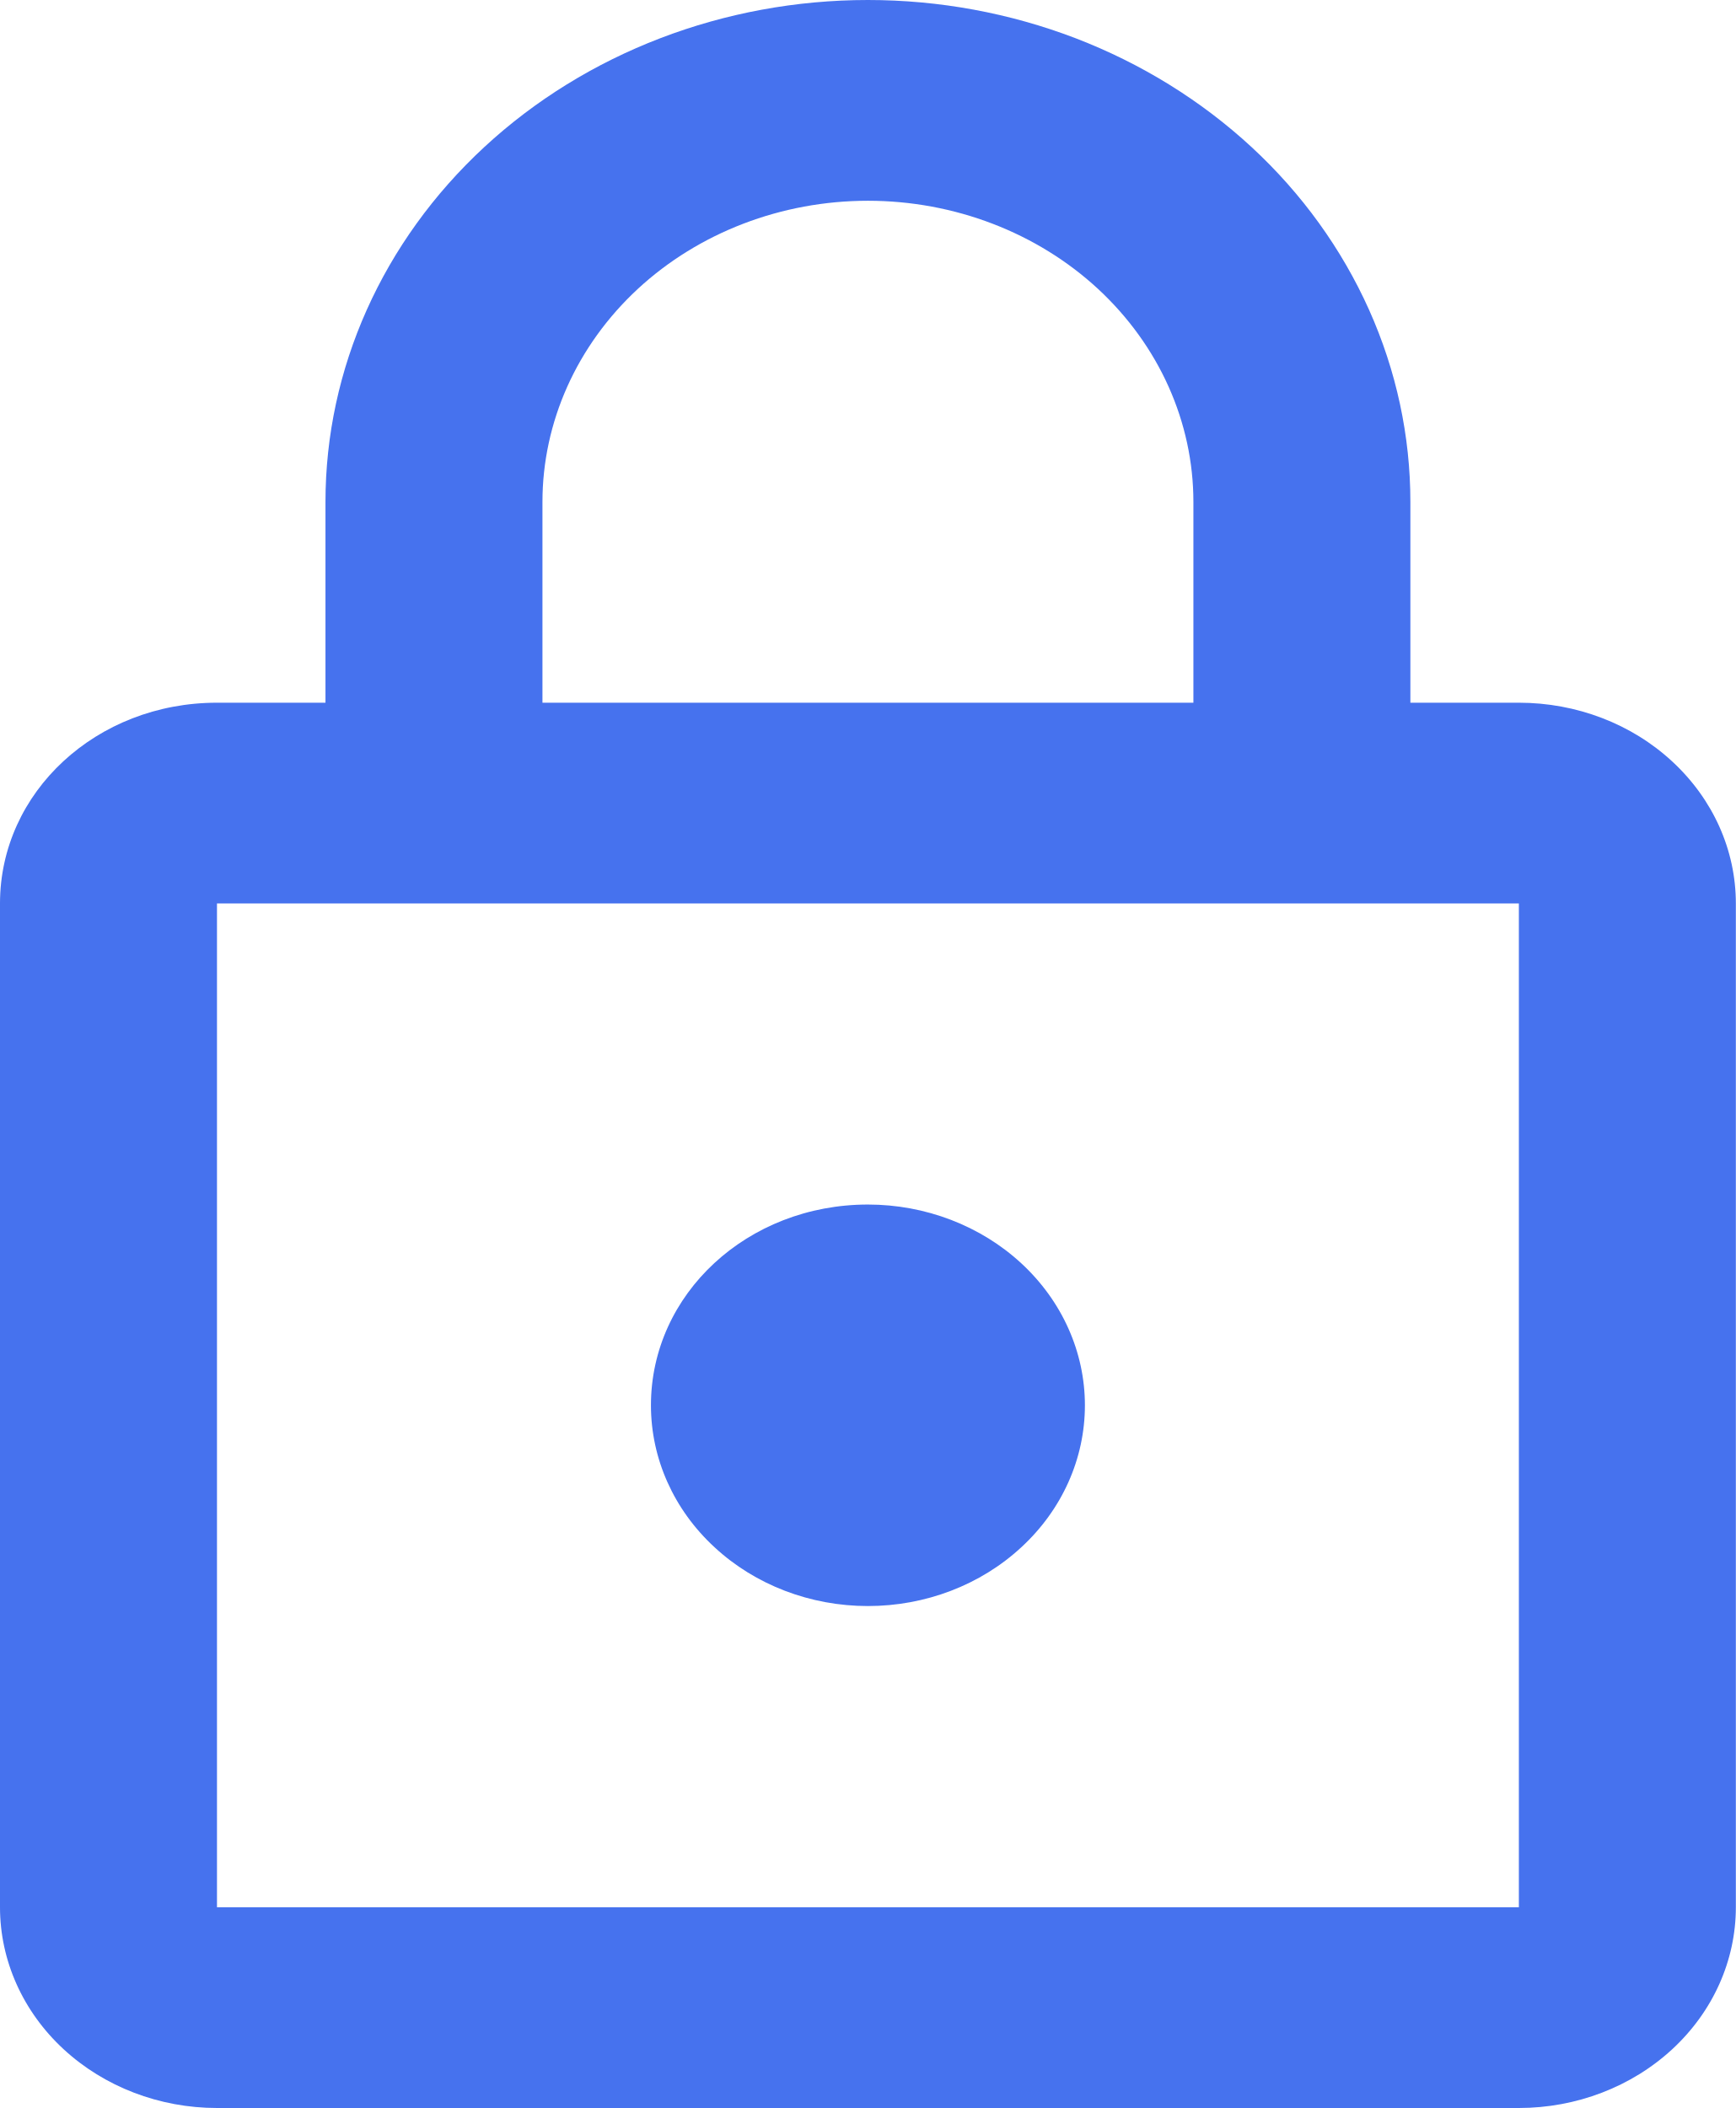
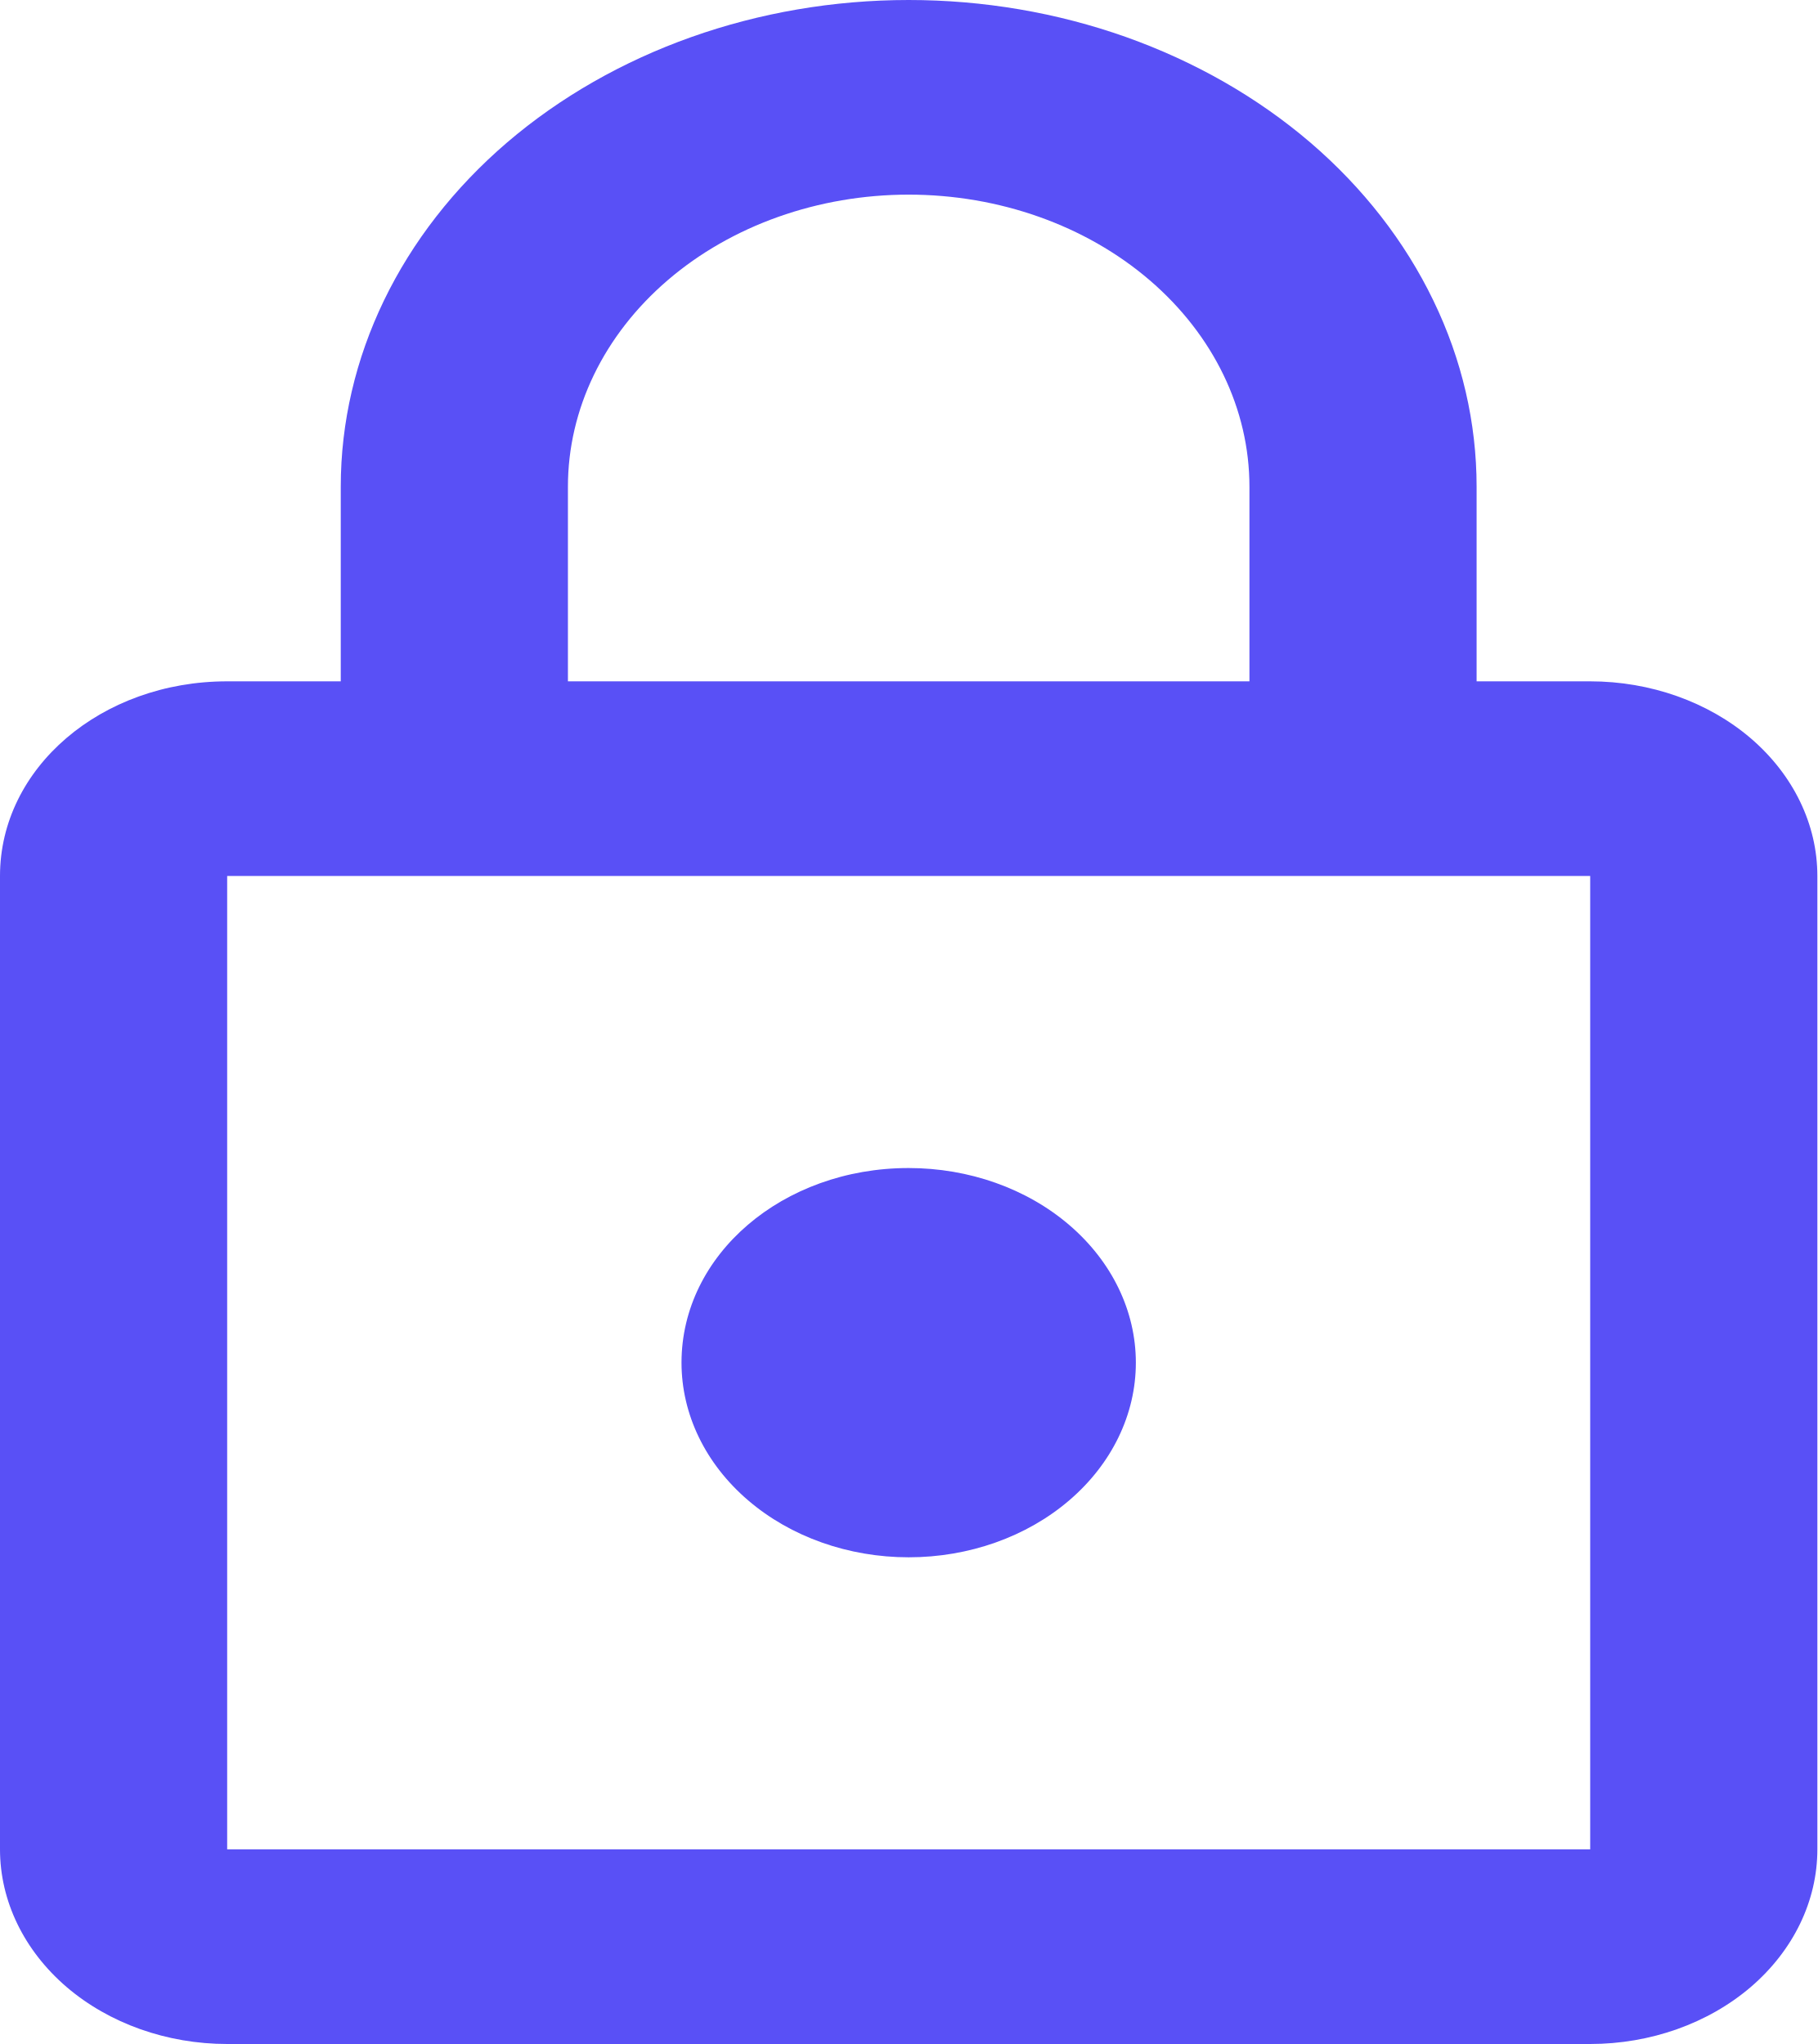
- <svg xmlns="http://www.w3.org/2000/svg" width="14" height="17" viewBox="0 0 14 17" fill="none">
-   <path d="M7 12.952C6.536 12.952 6.091 12.782 5.763 12.478C5.434 12.175 5.25 11.763 5.25 11.333C5.25 10.435 6.029 9.714 7 9.714C7.464 9.714 7.909 9.885 8.237 10.188C8.566 10.492 8.75 10.904 8.75 11.333C8.75 11.763 8.566 12.175 8.237 12.478C7.909 12.782 7.464 12.952 7 12.952ZM12.25 15.381V7.286H1.75V15.381H12.25ZM12.25 5.667C12.714 5.667 13.159 5.837 13.487 6.141C13.816 6.445 14 6.856 14 7.286V15.381C14 15.81 13.816 16.222 13.487 16.526C13.159 16.829 12.714 17 12.25 17H1.75C1.286 17 0.841 16.829 0.513 16.526C0.184 16.222 0 15.81 0 15.381V7.286C0 6.387 0.779 5.667 1.75 5.667H2.625V4.048C2.625 2.974 3.086 1.945 3.906 1.186C4.727 0.426 5.84 0 7 0C7.575 0 8.143 0.105 8.674 0.308C9.205 0.512 9.687 0.81 10.094 1.186C10.5 1.561 10.822 2.008 11.042 2.499C11.262 2.99 11.375 3.516 11.375 4.048V5.667H12.25ZM7 1.619C6.304 1.619 5.636 1.875 5.144 2.33C4.652 2.786 4.375 3.404 4.375 4.048V5.667H9.625V4.048C9.625 3.404 9.348 2.786 8.856 2.33C8.364 1.875 7.696 1.619 7 1.619Z" fill="#4672EE" />
+ <svg xmlns="http://www.w3.org/2000/svg" width="16" height="18" viewBox="0 0 16 18" fill="none">
+   <path d="M8 13.714C7.47 13.714 6.961 13.534 6.586 13.212C6.211 12.891 6 12.455 6 12C6 11.049 6.89 10.286 8 10.286C8.53 10.286 9.039 10.466 9.414 10.788C9.789 11.109 10 11.545 10 12C10 12.455 9.789 12.891 9.414 13.212C9.039 13.534 8.53 13.714 8 13.714ZM14 16.286V7.714H2V16.286H14ZM14 6C14.53 6 15.039 6.181 15.414 6.502C15.789 6.824 16 7.26 16 7.714V16.286C16 16.74 15.789 17.176 15.414 17.498C15.039 17.819 14.53 18 14 18H2C1.47 18 0.961 17.819 0.586 17.498C0.211 17.176 0 16.74 0 16.286V7.714C0 6.763 0.89 6 2 6H3V4.286C3 3.149 3.527 2.059 4.464 1.255C5.402 0.452 6.674 0 8 0C8.657 0 9.307 0.111 9.913 0.326C10.52 0.542 11.071 0.857 11.536 1.255C12 1.653 12.368 2.126 12.619 2.646C12.871 3.166 13 3.723 13 4.286V6H14ZM8 1.714C7.204 1.714 6.441 1.985 5.879 2.467C5.316 2.95 5 3.604 5 4.286V6H11V4.286C11 3.604 10.684 2.95 10.121 2.467C9.559 1.985 8.796 1.714 8 1.714Z" fill="#5950F6" />
</svg>
